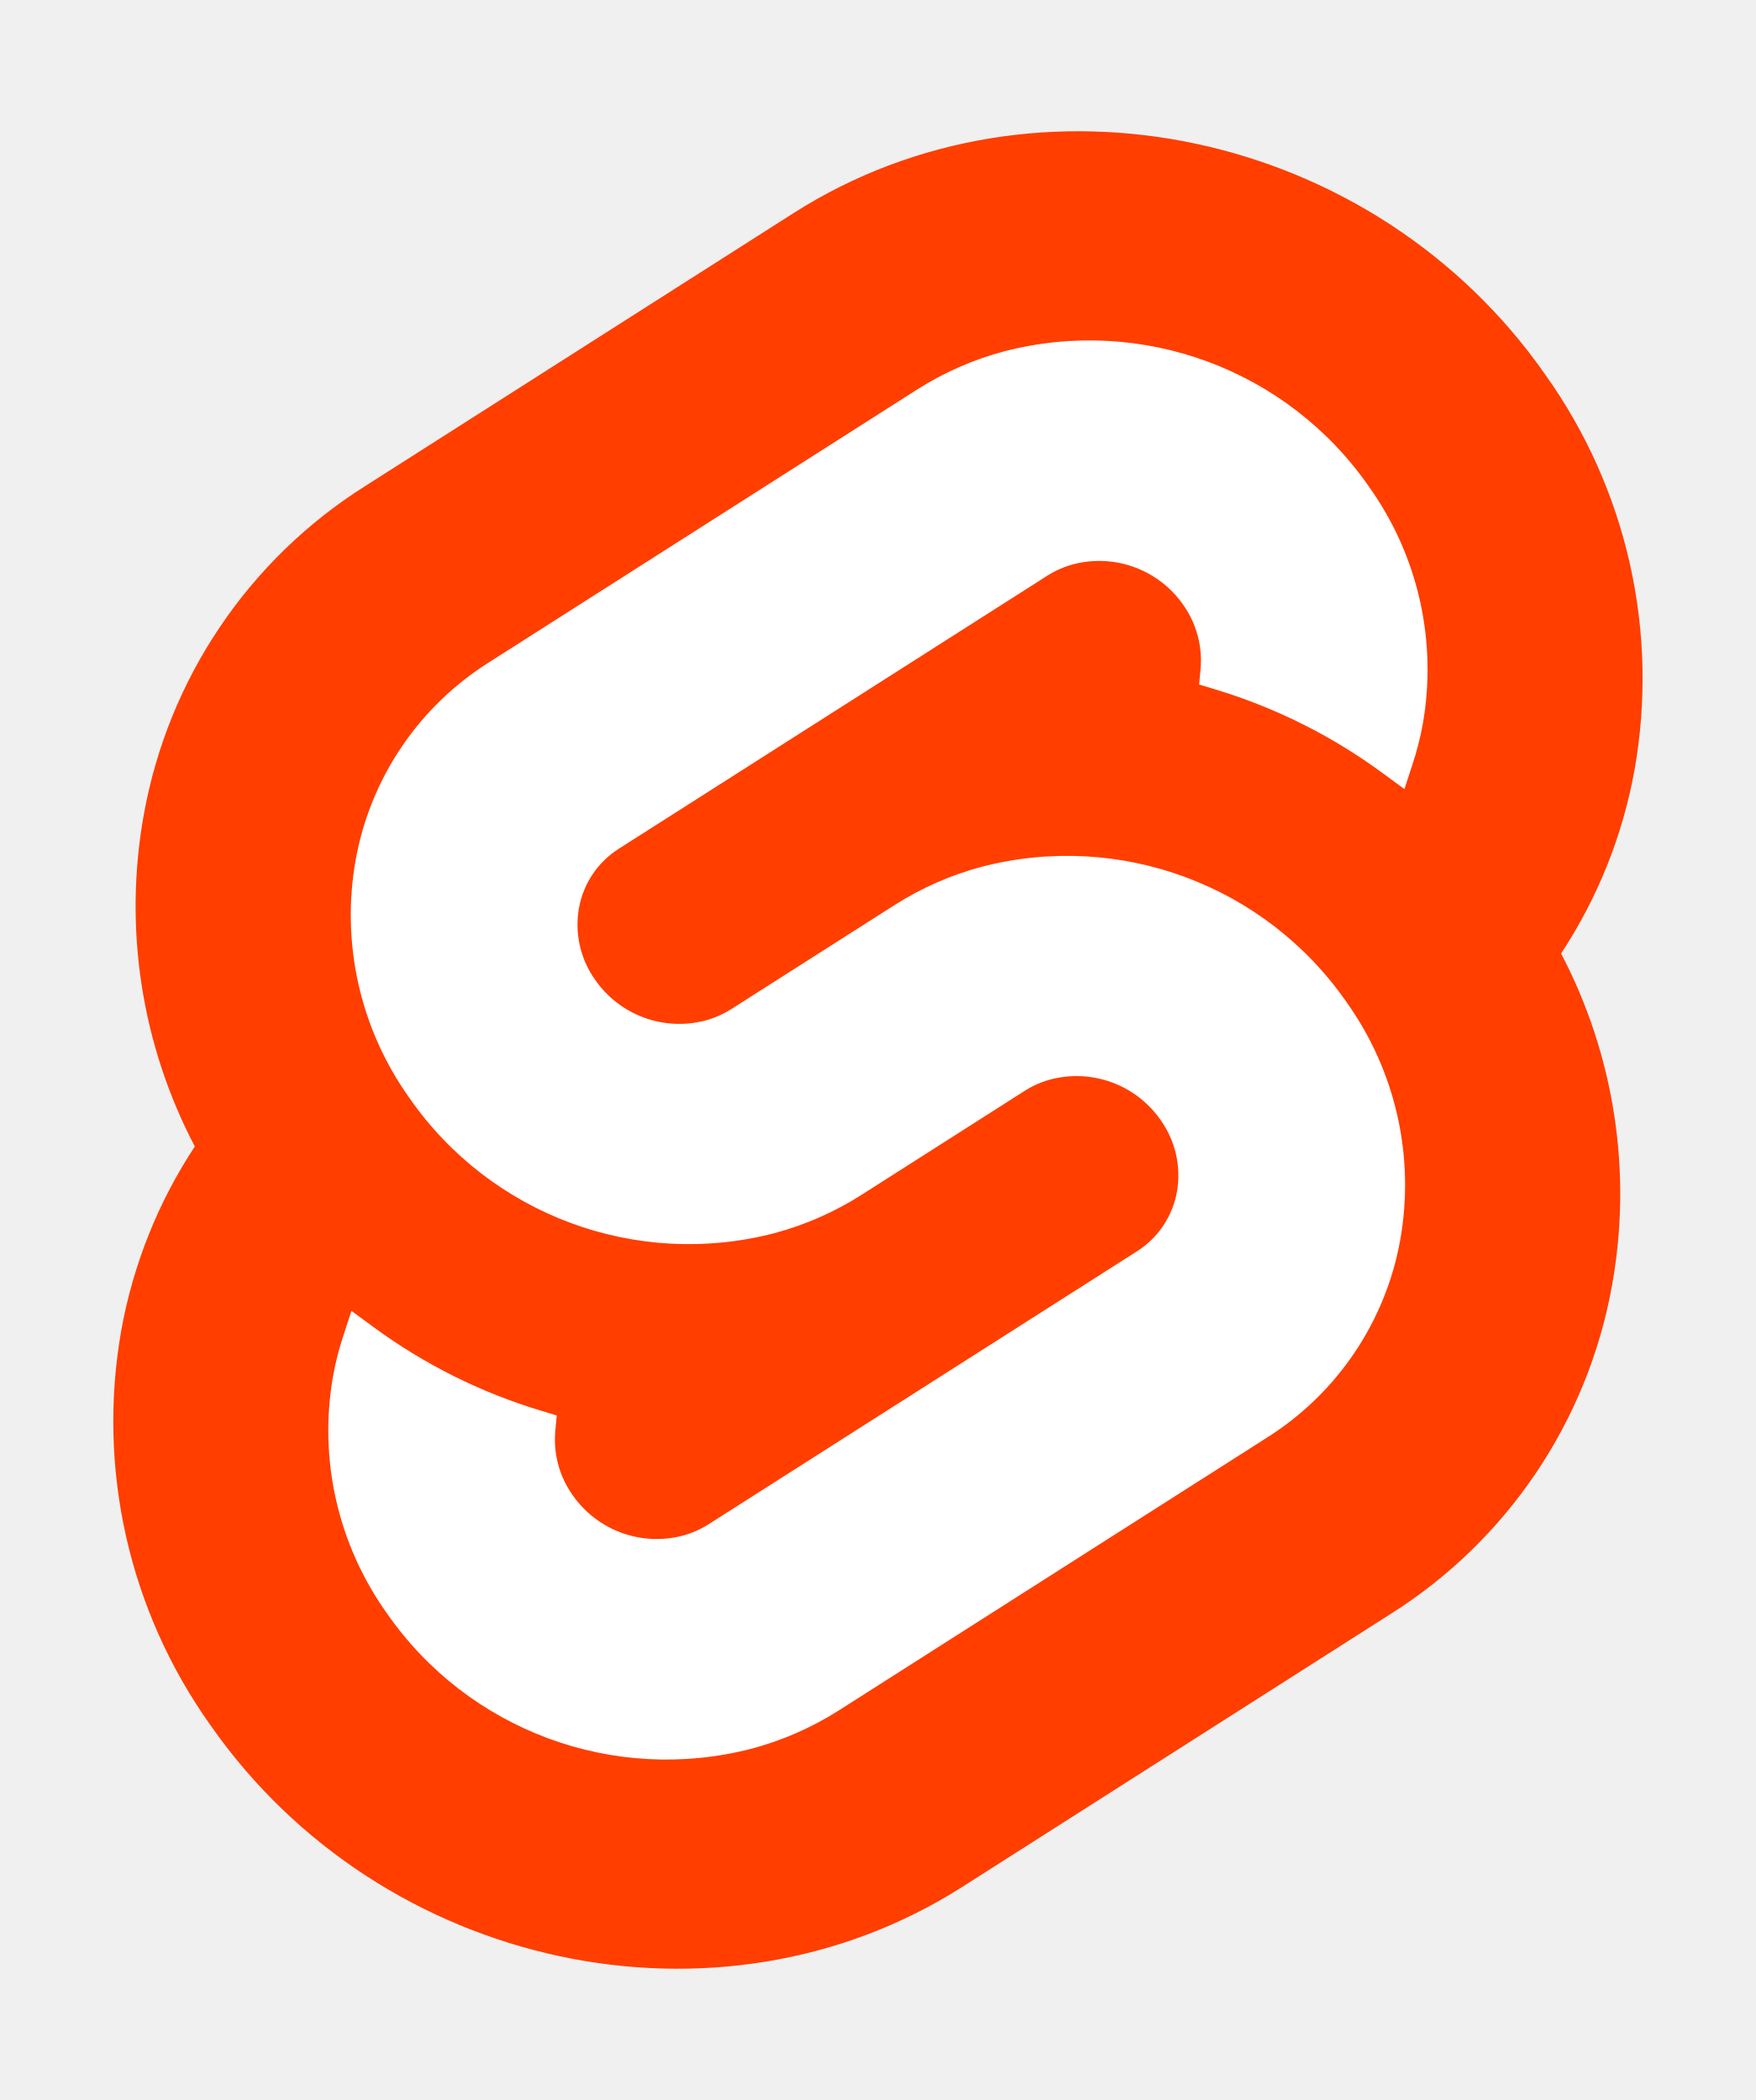
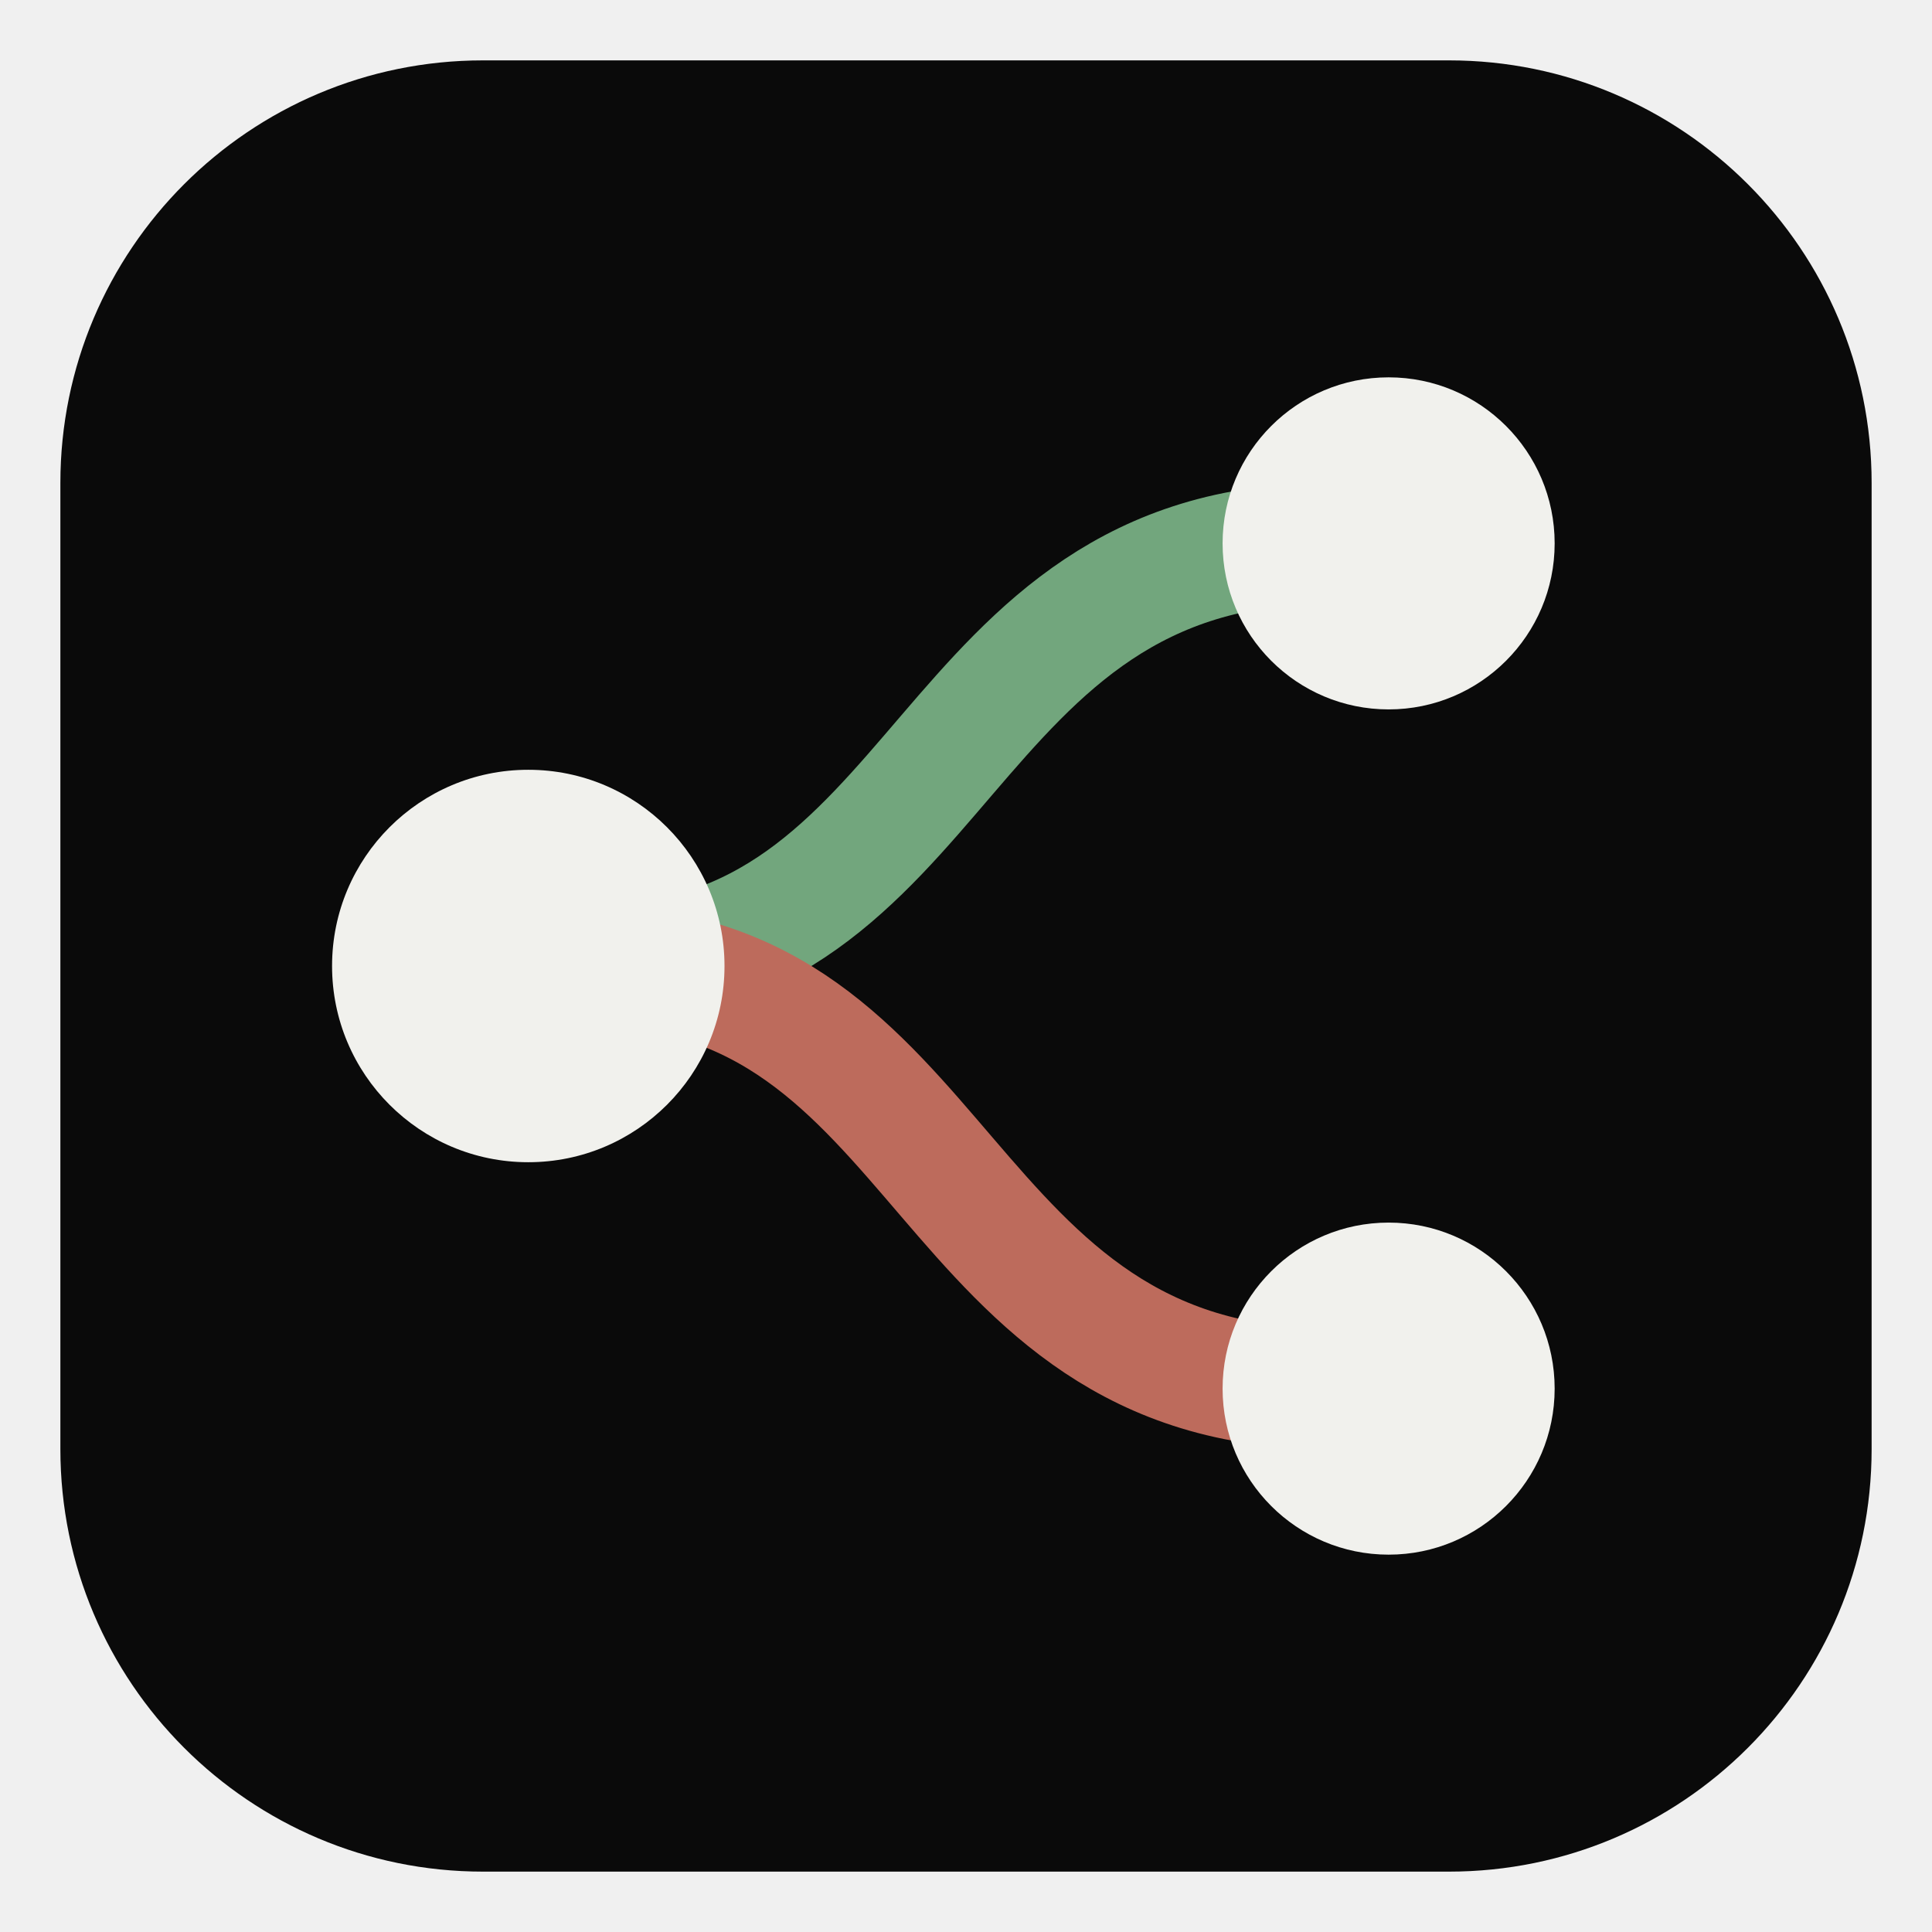
- <svg xmlns="http://www.w3.org/2000/svg" width="107" height="128" viewBox="0 0 107 128">
-   <path d="M94.157 22.819c-10.4-14.885-30.94-19.297-45.792-9.835L22.282 29.608A29.92 29.92 0 0 0 8.764 49.65a31.5 31.5 0 0 0 3.108 20.231 30 30 0 0 0-4.477 11.183 31.9 31.9 0 0 0 5.448 24.116c10.402 14.887 30.942 19.297 45.791 9.835l26.083-16.624A29.92 29.92 0 0 0 98.235 78.35a31.53 31.53 0 0 0-3.105-20.232 30 30 0 0 0 4.474-11.182 31.88 31.88 0 0 0-5.447-24.116" style="fill:#ff3e00" />
-   <path d="M45.817 106.582a20.72 20.72 0 0 1-22.237-8.243 19.17 19.17 0 0 1-3.277-14.503 18 18 0 0 1 .624-2.435l.49-1.498 1.337.981a33.6 33.6 0 0 0 10.203 5.098l.97.294-.09.968a5.85 5.85 0 0 0 1.052 3.878 6.24 6.24 0 0 0 6.695 2.485 5.8 5.8 0 0 0 1.603-.704L69.27 76.28a5.43 5.43 0 0 0 2.45-3.631 5.8 5.8 0 0 0-.987-4.371 6.24 6.24 0 0 0-6.698-2.487 5.7 5.7 0 0 0-1.6.704l-9.953 6.345a19 19 0 0 1-5.296 2.326 20.72 20.72 0 0 1-22.237-8.243 19.17 19.17 0 0 1-3.277-14.502 17.99 17.99 0 0 1 8.13-12.052l26.081-16.623a19 19 0 0 1 5.3-2.329 20.72 20.72 0 0 1 22.237 8.243 19.17 19.17 0 0 1 3.277 14.503 18 18 0 0 1-.624 2.435l-.49 1.498-1.337-.98a33.6 33.6 0 0 0-10.203-5.1l-.97-.294.09-.968a5.86 5.86 0 0 0-1.052-3.878 6.24 6.24 0 0 0-6.696-2.485 5.8 5.8 0 0 0-1.602.704L37.73 51.72a5.42 5.42 0 0 0-2.449 3.63 5.79 5.79 0 0 0 .986 4.372 6.24 6.24 0 0 0 6.698 2.486 5.8 5.8 0 0 0 1.602-.704l9.952-6.342a19 19 0 0 1 5.295-2.328 20.72 20.72 0 0 1 22.237 8.242 19.17 19.17 0 0 1 3.277 14.503 18 18 0 0 1-8.13 12.053l-26.081 16.622a19 19 0 0 1-5.3 2.328" style="fill:#fff" />
+ <svg xmlns="http://www.w3.org/2000/svg" viewBox="0 0 128 128">
+   <rect x="4" y="4" width="120" height="120" rx="28" fill="#0a0a0a" />
+   <path d="M39 64c24 0 23-28 49-28" fill="none" stroke="#72a67d" stroke-width="8" stroke-linecap="round" />
+   <path d="M39 64c24 0 23 28 49 28" fill="none" stroke="#bd6b5c" stroke-width="8" stroke-linecap="round" />
+   <circle cx="35" cy="64" r="13" fill="#f1f1ed" />
+   <circle cx="92" cy="36" r="11" fill="#f1f1ed" />
+   <circle cx="92" cy="92" r="11" fill="#f1f1ed" />
</svg>
